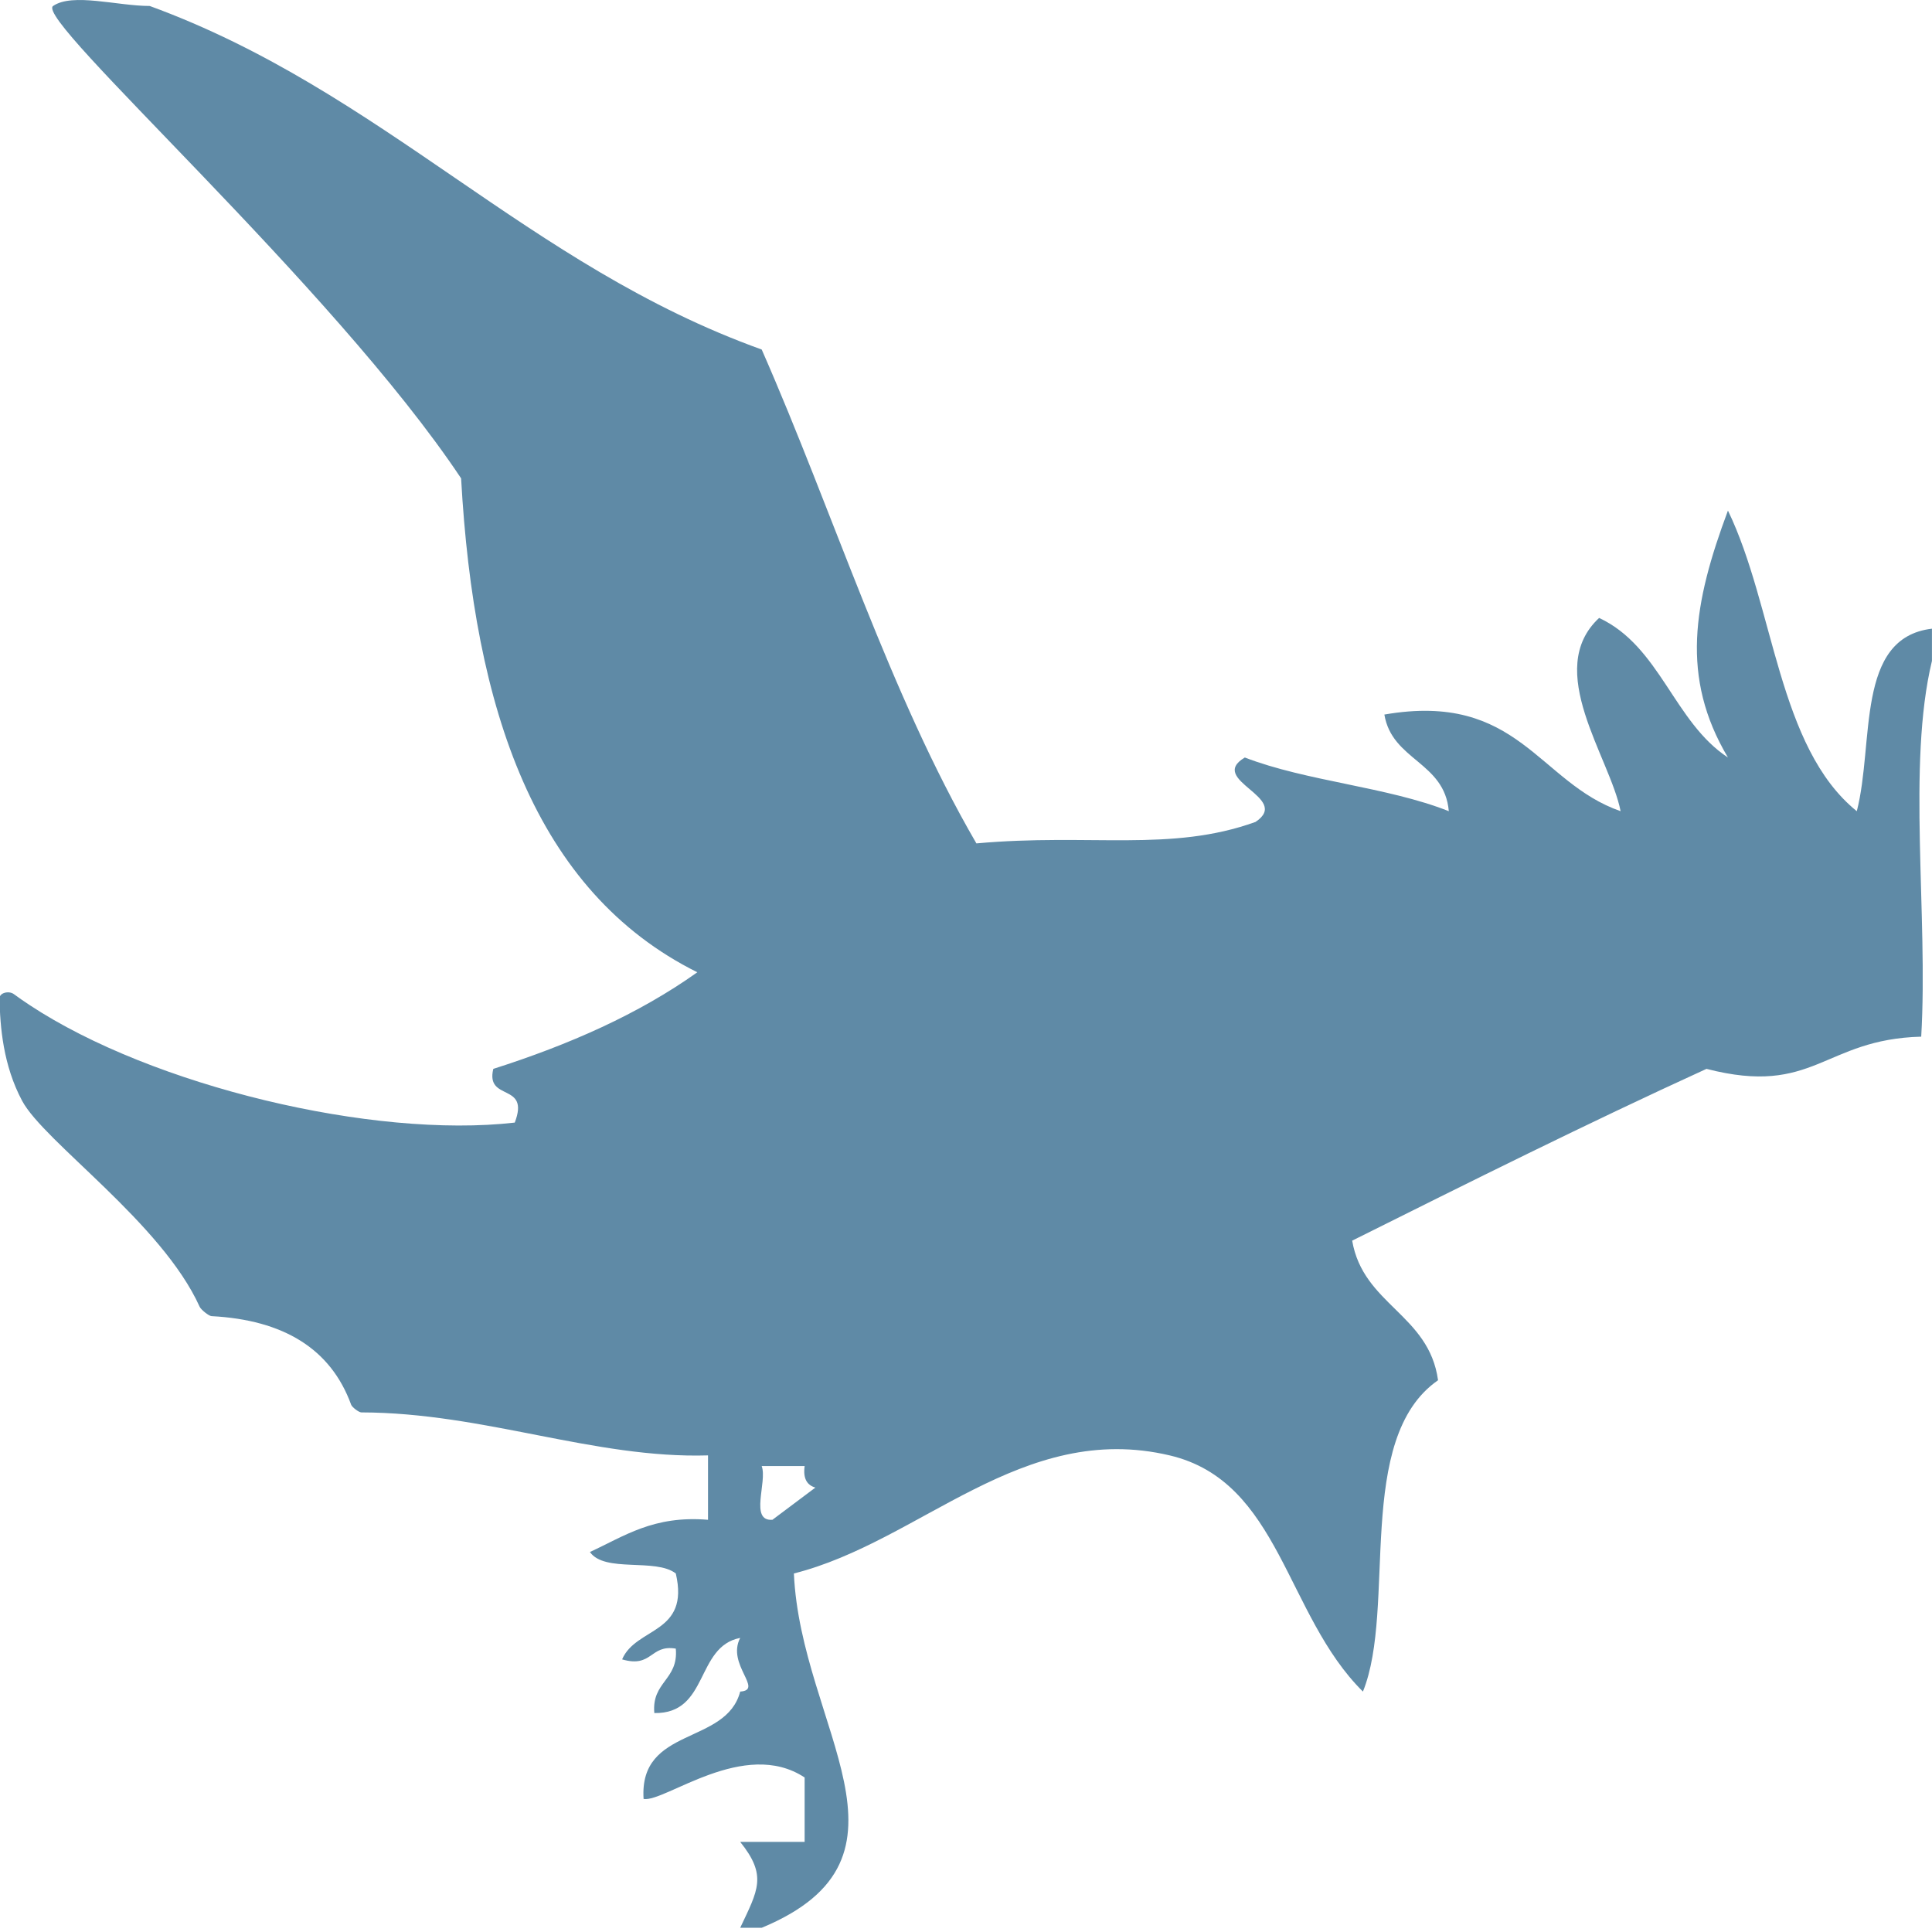
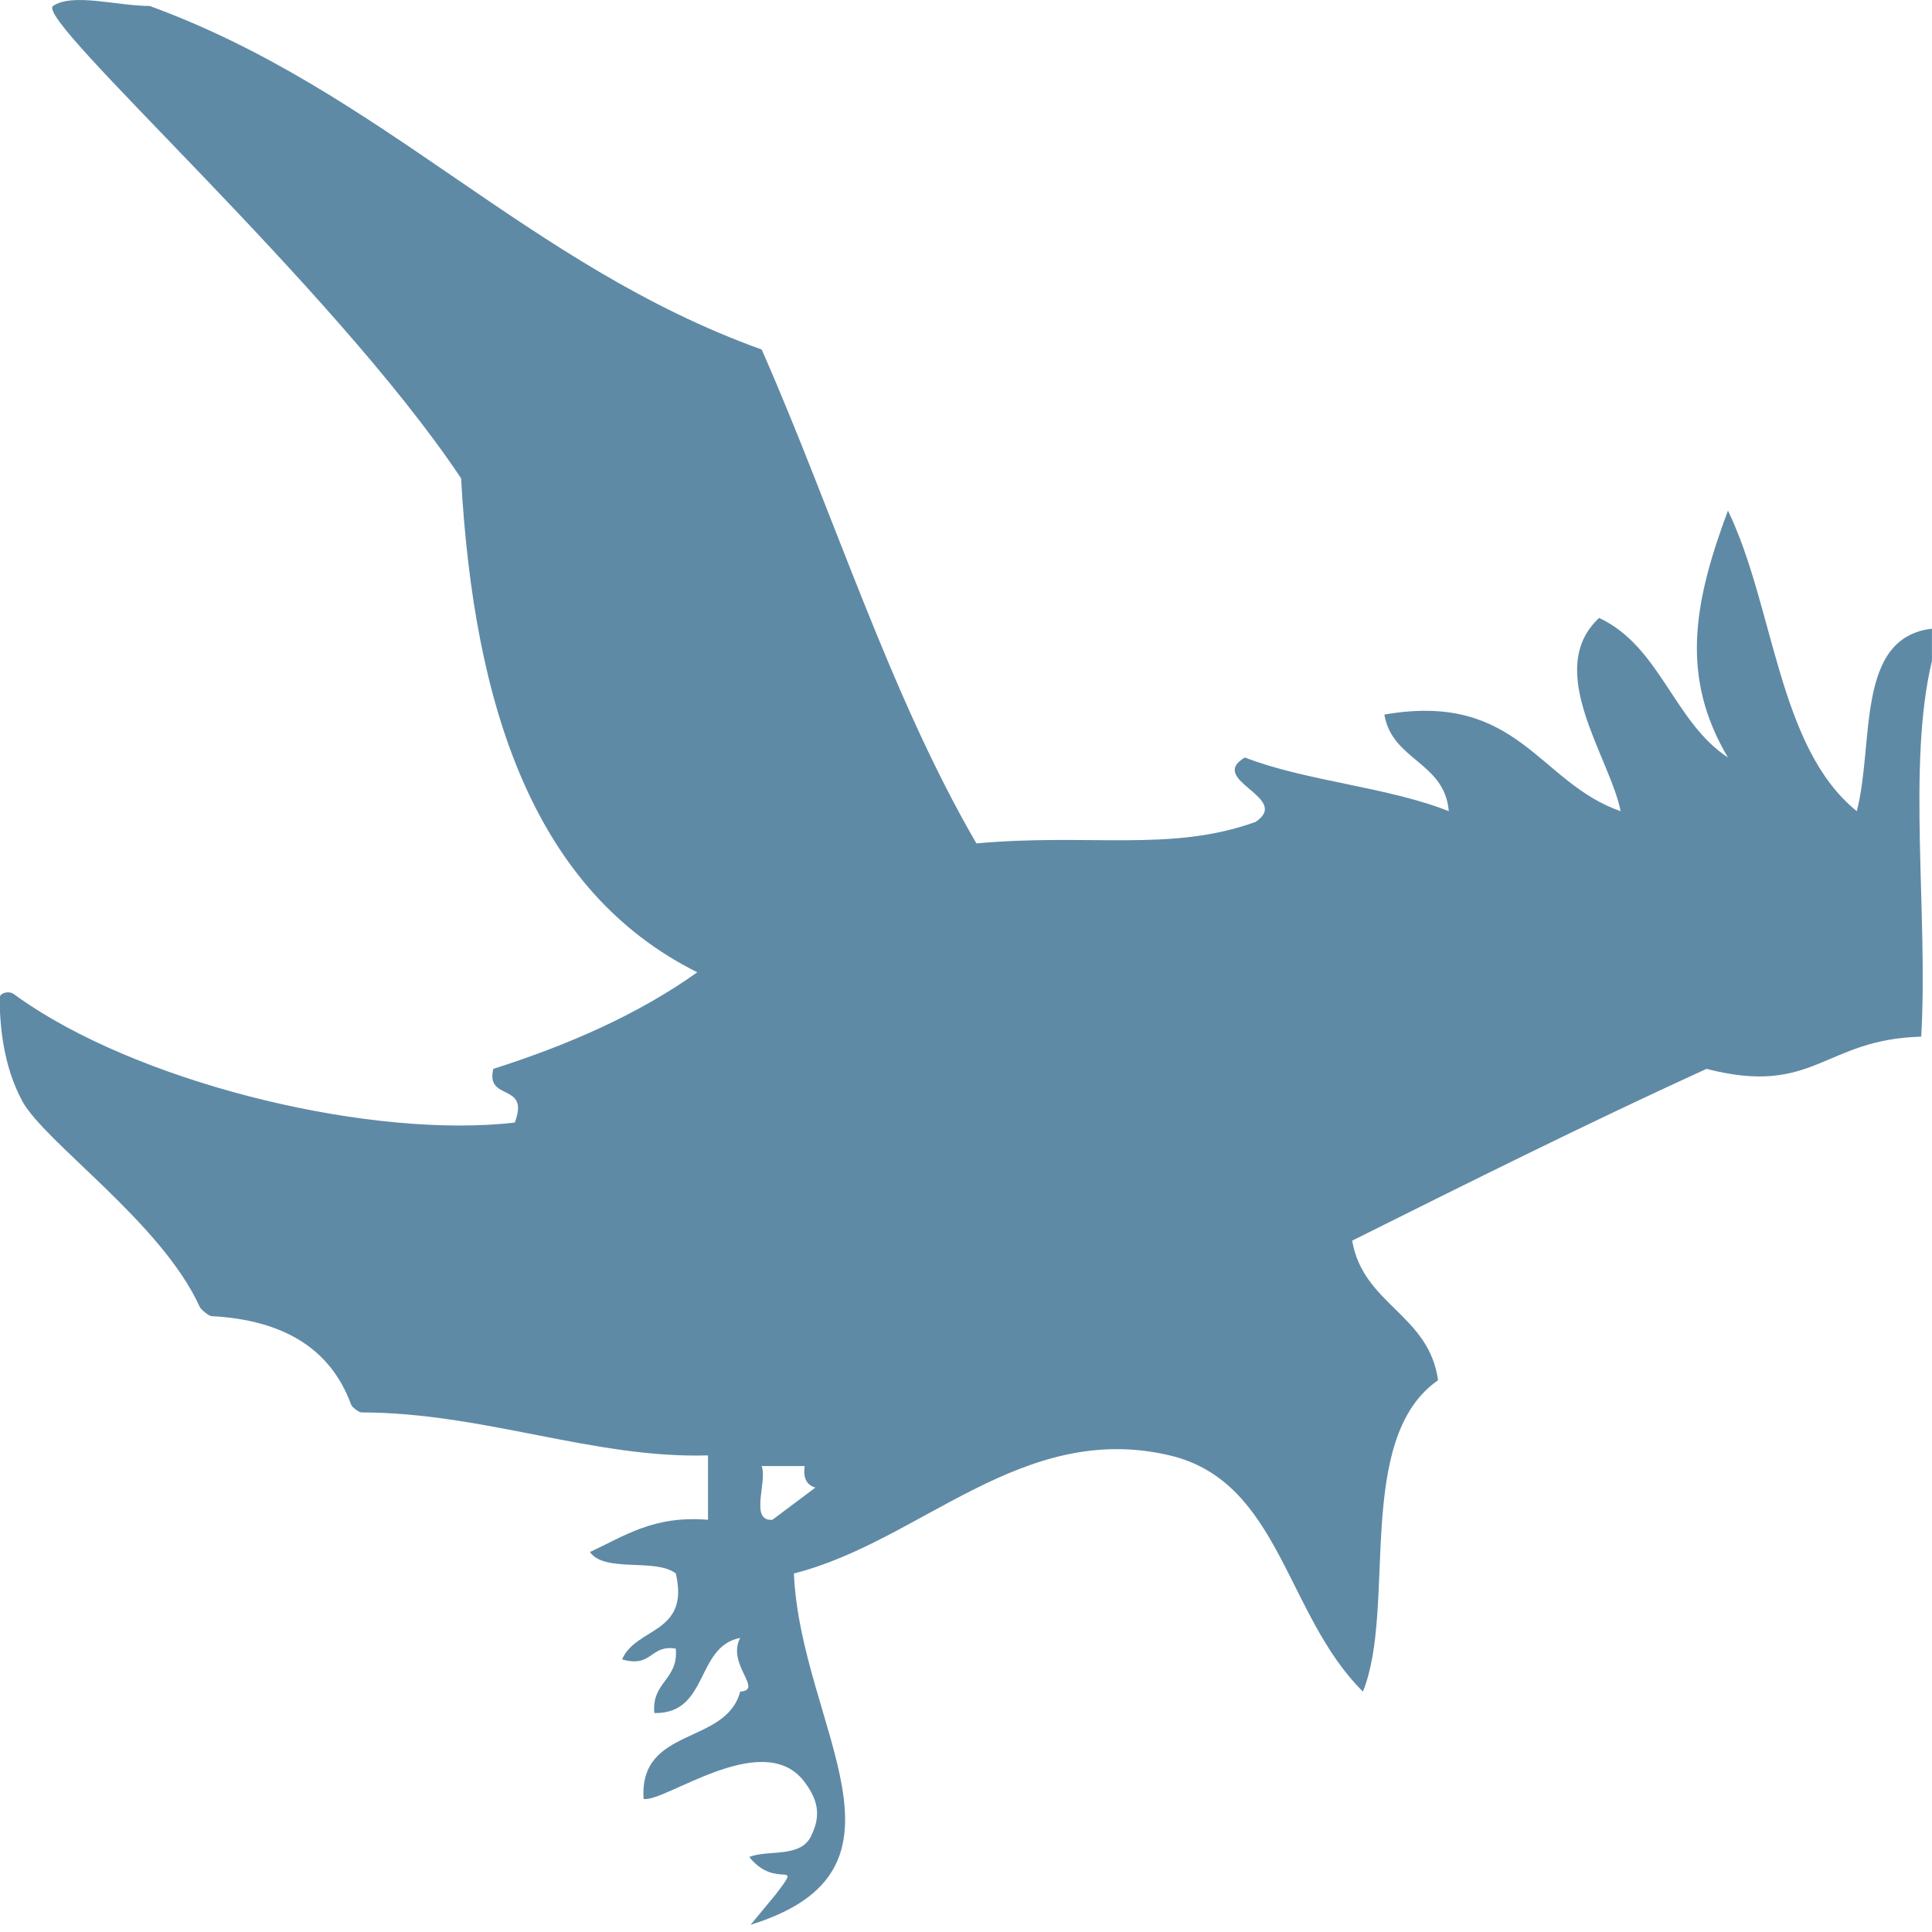
<svg xmlns="http://www.w3.org/2000/svg" width="120" height="120" viewBox="0 0 120 120">
-   <path d="M3.298.371c1.208-.833 4.001 0 6.001 0 14.492 5.292 23.458 16.109 38.012 21.339 4.479 10.192 7.943 21.397 13.335 30.675 7.063-.64 12.082.562 17.338-1.334 2.274-1.519-3.043-2.584-.666-4.001 3.849 1.484 8.85 1.819 12.67 3.334-.264-3.074-3.527-3.141-4.002-6.002 8.334-1.443 9.556 4.228 14.673 6.002-.664-3.362-4.802-8.778-1.335-12.003 3.792 1.766 4.645 6.469 8.002 8.669-2.969-4.991-2.143-9.599 0-15.337 2.895 5.998 3.089 14.695 8.003 18.672 1.095-4.241-.104-10.773 4.668-11.336v2c-1.554 6.45-.226 15.78-.667 23.34-6.088.16-6.628 3.728-13.337 2-7.476 3.416-14.739 7.045-22.007 10.67.682 3.985 4.768 4.568 5.334 8.67-5.225 3.627-2.555 14.127-4.666 19.338-4.817-4.766-5.135-13.051-12.004-14.67-9.178-2.164-15.467 5.35-23.34 7.334.42 9.541 8.549 17.629-2.001 22.008h-1.334c1.109-2.35 1.686-3.238 0-5.336h4.002v-4c-3.751-2.475-8.674 1.552-10.003 1.334-.294-4.519 5.125-3.323 6.001-6.67 1.488-.099-.865-1.682 0-3.334-2.79.541-1.936 4.731-5.334 4.668-.175-1.955 1.508-2.049 1.334-4.002-1.607-.271-1.45 1.219-3.335.668.867-2.023 4.215-1.565 3.335-5.336-1.25-.974-4.419-.024-5.335-1.334 2.135-.977 3.938-2.283 7.336-2v-4c-7.083.213-13.897-2.654-21.531-2.67-.158 0-.579-.322-.636-.481-1.263-3.462-4.185-5.263-8.673-5.498-.166-.011-.651-.397-.736-.585-2.345-5.197-9.665-10.24-11.026-12.79-1.18-2.209-1.372-4.603-1.403-6.365-.006-.345.576-.487.886-.264.314.231.641.458.98.681 7.635 5.04 21.339 8.309 30.136 7.301.965-2.522-1.832-1.279-1.333-3.336 4.721-1.504 9.036-3.41 12.671-6-10.091-5.026-13.875-16.357-14.671-30.678-7.984-11.992-26.551-28.508-25.342-29.341zm44.68 94.025l2.667-2c-.52-.15-.775-.56-.667-1.336h-2.668c.365.971-.779 3.449.668 3.336z" fill="#5F8AA6" />
+   <path d="m3.298,0.371c1.208,-0.833 4.001,0 6.001,0c14.492,5.292 23.458,16.109 38.012,21.339c4.479,10.192 7.943,21.397 13.335,30.675c7.063,-0.64 12.082,0.562 17.338,-1.334c2.274,-1.519 -3.043,-2.584 -0.666,-4.001c3.849,1.484 8.85,1.819 12.67,3.334c-0.264,-3.074 -3.527,-3.141 -4.002,-6.002c8.334,-1.443 9.556,4.228 14.673,6.002c-0.664,-3.362 -4.802,-8.778 -1.335,-12.003c3.792,1.766 4.645,6.469 8.002,8.669c-2.969,-4.991 -2.143,-9.599 0,-15.337c2.895,5.998 3.089,14.695 8.003,18.672c1.095,-4.241 -0.104,-10.773 4.668,-11.336l0,2c-1.554,6.45 -0.226,15.78 -0.667,23.34c-6.088,0.16 -6.628,3.728 -13.337,2c-7.476,3.416 -14.739,7.045 -22.007,10.67c0.682,3.985 4.768,4.568 5.334,8.67c-5.225,3.627 -2.555,14.127 -4.666,19.338c-4.817,-4.766 -5.135,-13.051 -12.004,-14.67c-9.178,-2.164 -15.467,5.35 -23.34,7.334c0.42,9.541 8.424,18.378 -2.688,21.82l1.601,-1.936c1.671,-2.225 -0,-0.177 -1.686,-2.275c1.188,-0.479 3.251,0.103 3.877,-1.375c0.583,-1.229 0.417,-2.207 -0.562,-3.437c-2.626,-3.1 -8.549,1.427 -9.878,1.209c-0.294,-4.519 5.125,-3.323 6.001,-6.67c1.488,-0.099 -0.865,-1.682 0,-3.334c-2.79,0.541 -1.936,4.731 -5.334,4.668c-0.175,-1.955 1.508,-2.049 1.334,-4.002c-1.607,-0.271 -1.45,1.219 -3.335,0.668c0.867,-2.023 4.215,-1.565 3.335,-5.336c-1.25,-0.974 -4.419,-0.024 -5.335,-1.334c2.135,-0.977 3.938,-2.283 7.336,-2l0,-4c-7.083,0.213 -13.897,-2.654 -21.531,-2.67c-0.158,0 -0.579,-0.322 -0.636,-0.481c-1.263,-3.462 -4.185,-5.263 -8.673,-5.498c-0.166,-0.011 -0.651,-0.397 -0.736,-0.585c-2.345,-5.197 -9.665,-10.24 -11.026,-12.79c-1.18,-2.209 -1.372,-4.603 -1.403,-6.365c-0.006,-0.345 0.576,-0.487 0.886,-0.264c0.314,0.231 0.641,0.458 0.98,0.681c7.635,5.04 21.339,8.309 30.136,7.301c0.965,-2.522 -1.832,-1.279 -1.333,-3.336c4.721,-1.504 9.036,-3.41 12.671,-6c-10.091,-5.026 -13.875,-16.357 -14.671,-30.678c-7.984,-11.992 -26.551,-28.508 -25.342,-29.341zm44.68,94.025l2.667,-2c-0.52,-0.15 -0.775,-0.56 -0.667,-1.336l-2.668,0c0.365,0.971 -0.779,3.449 0.668,3.336z" fill="#5F8AA6" />
</svg>
